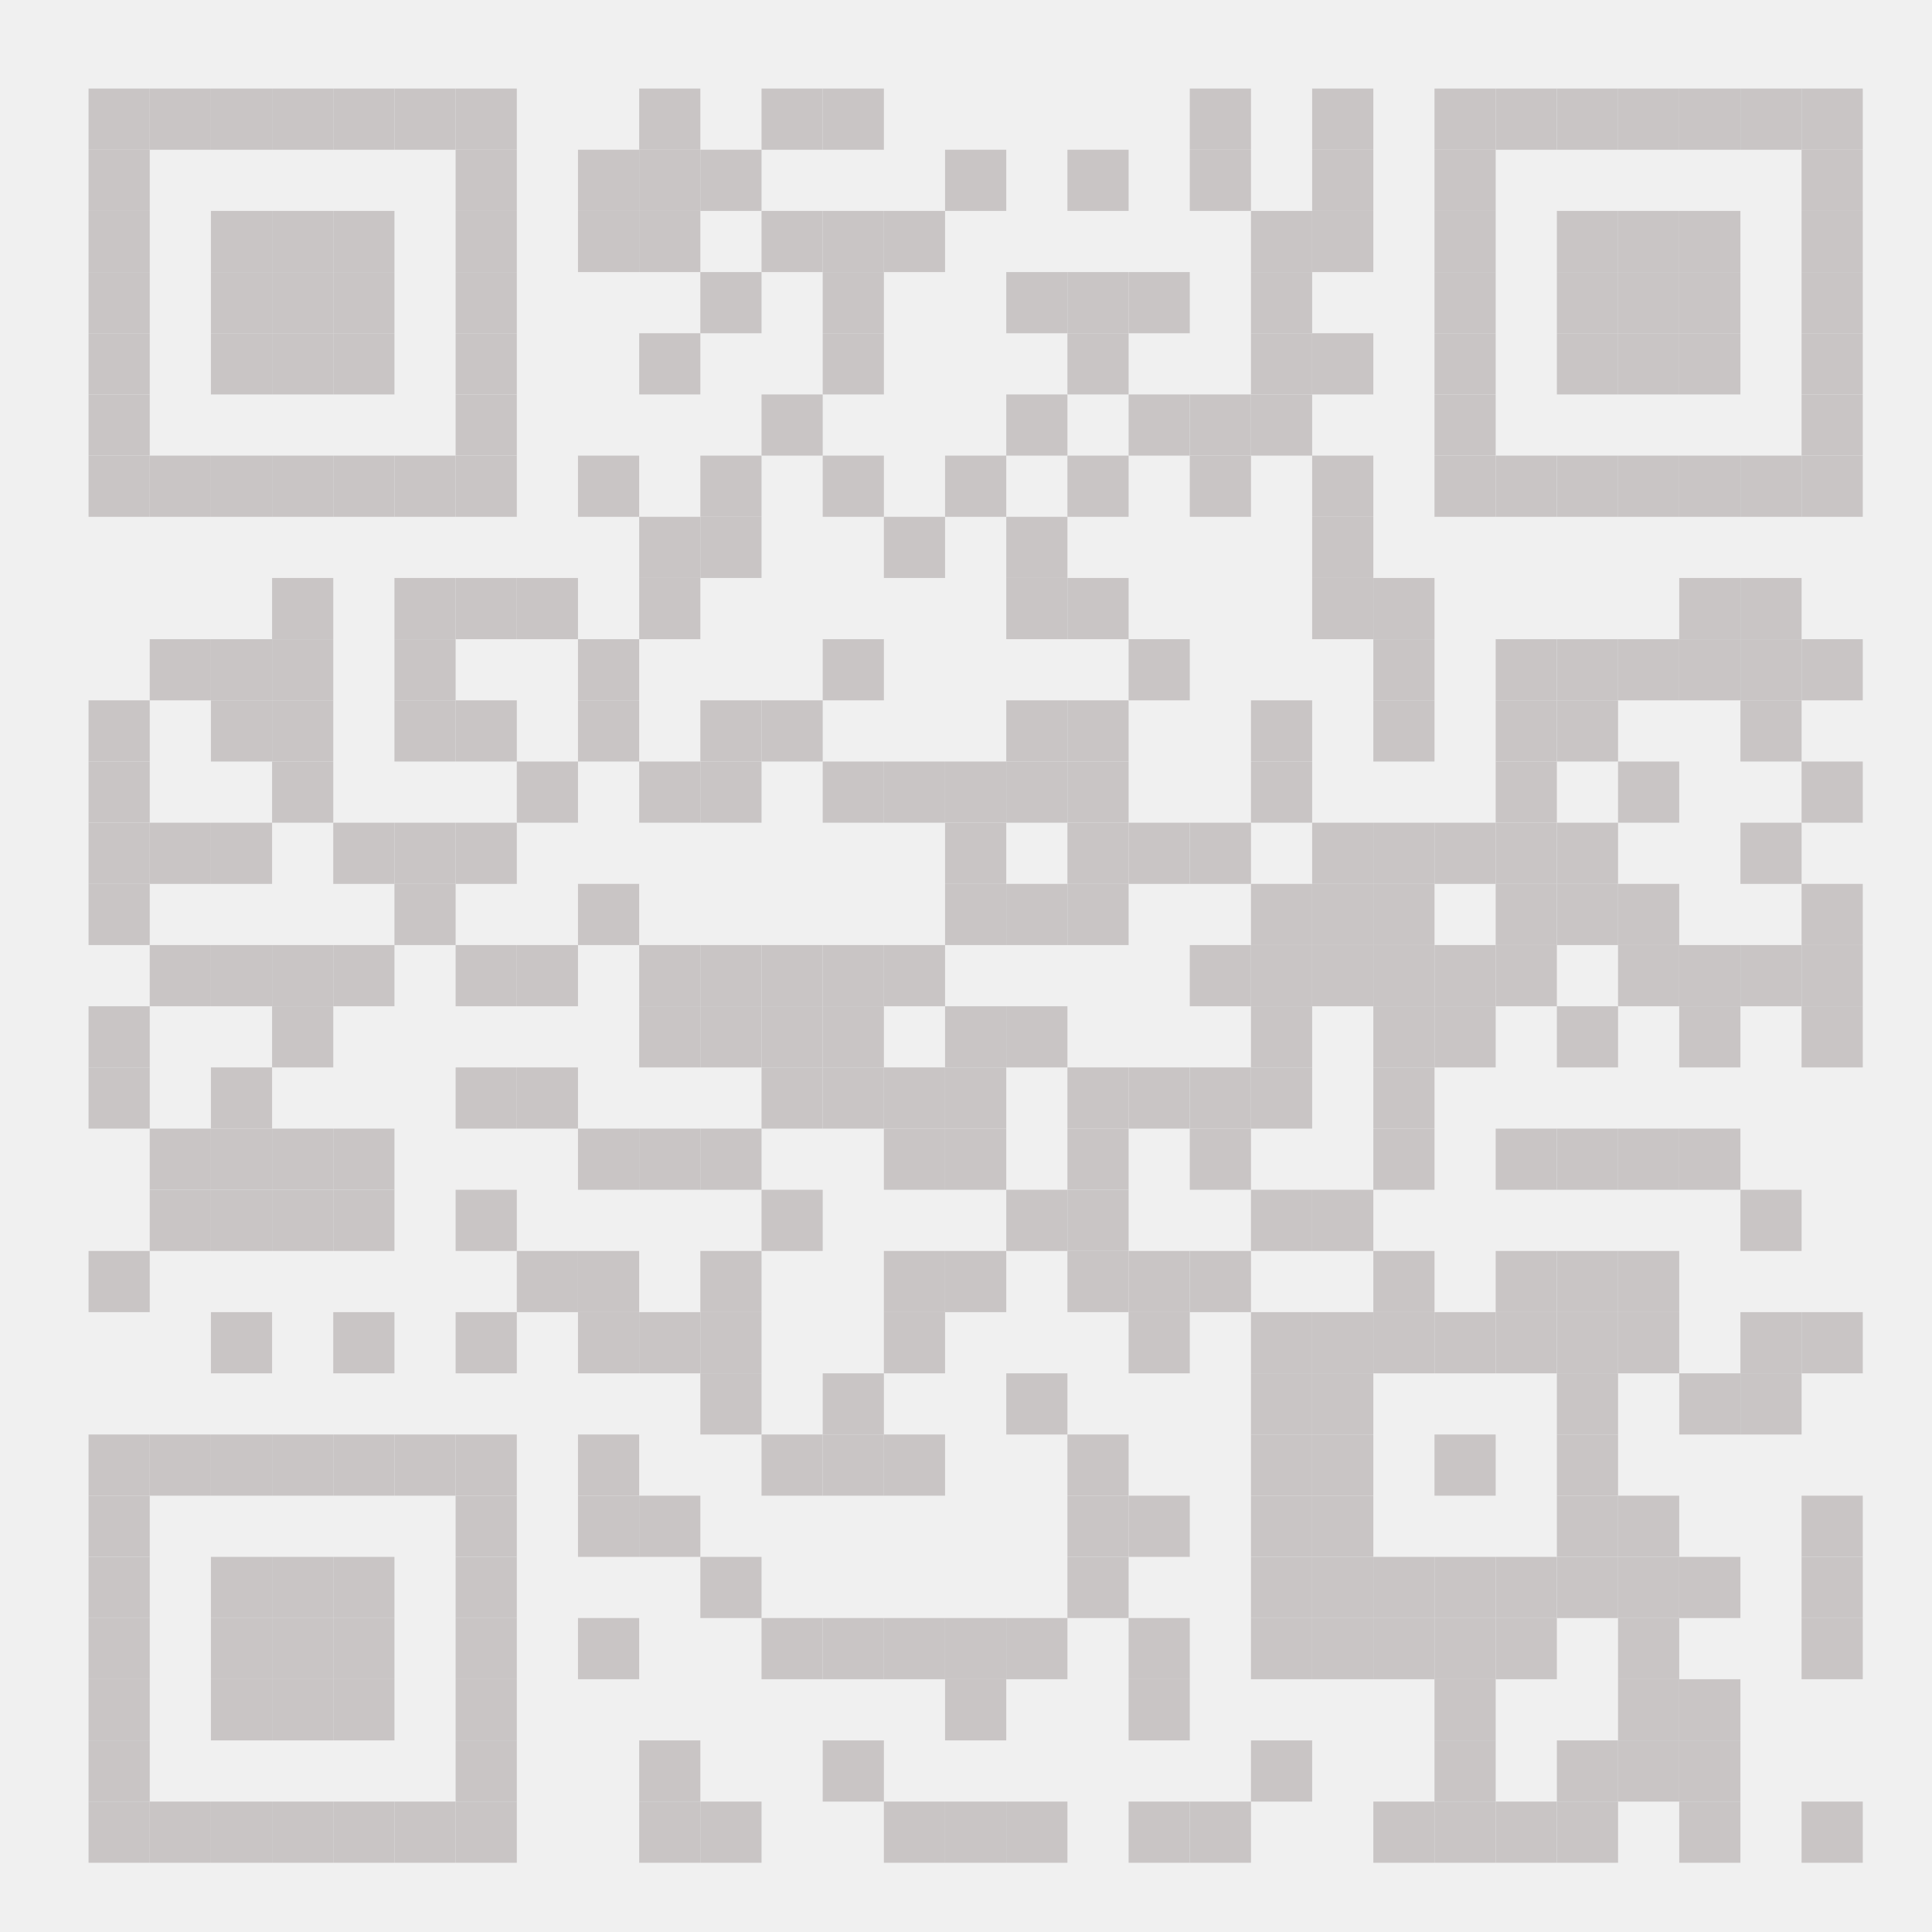
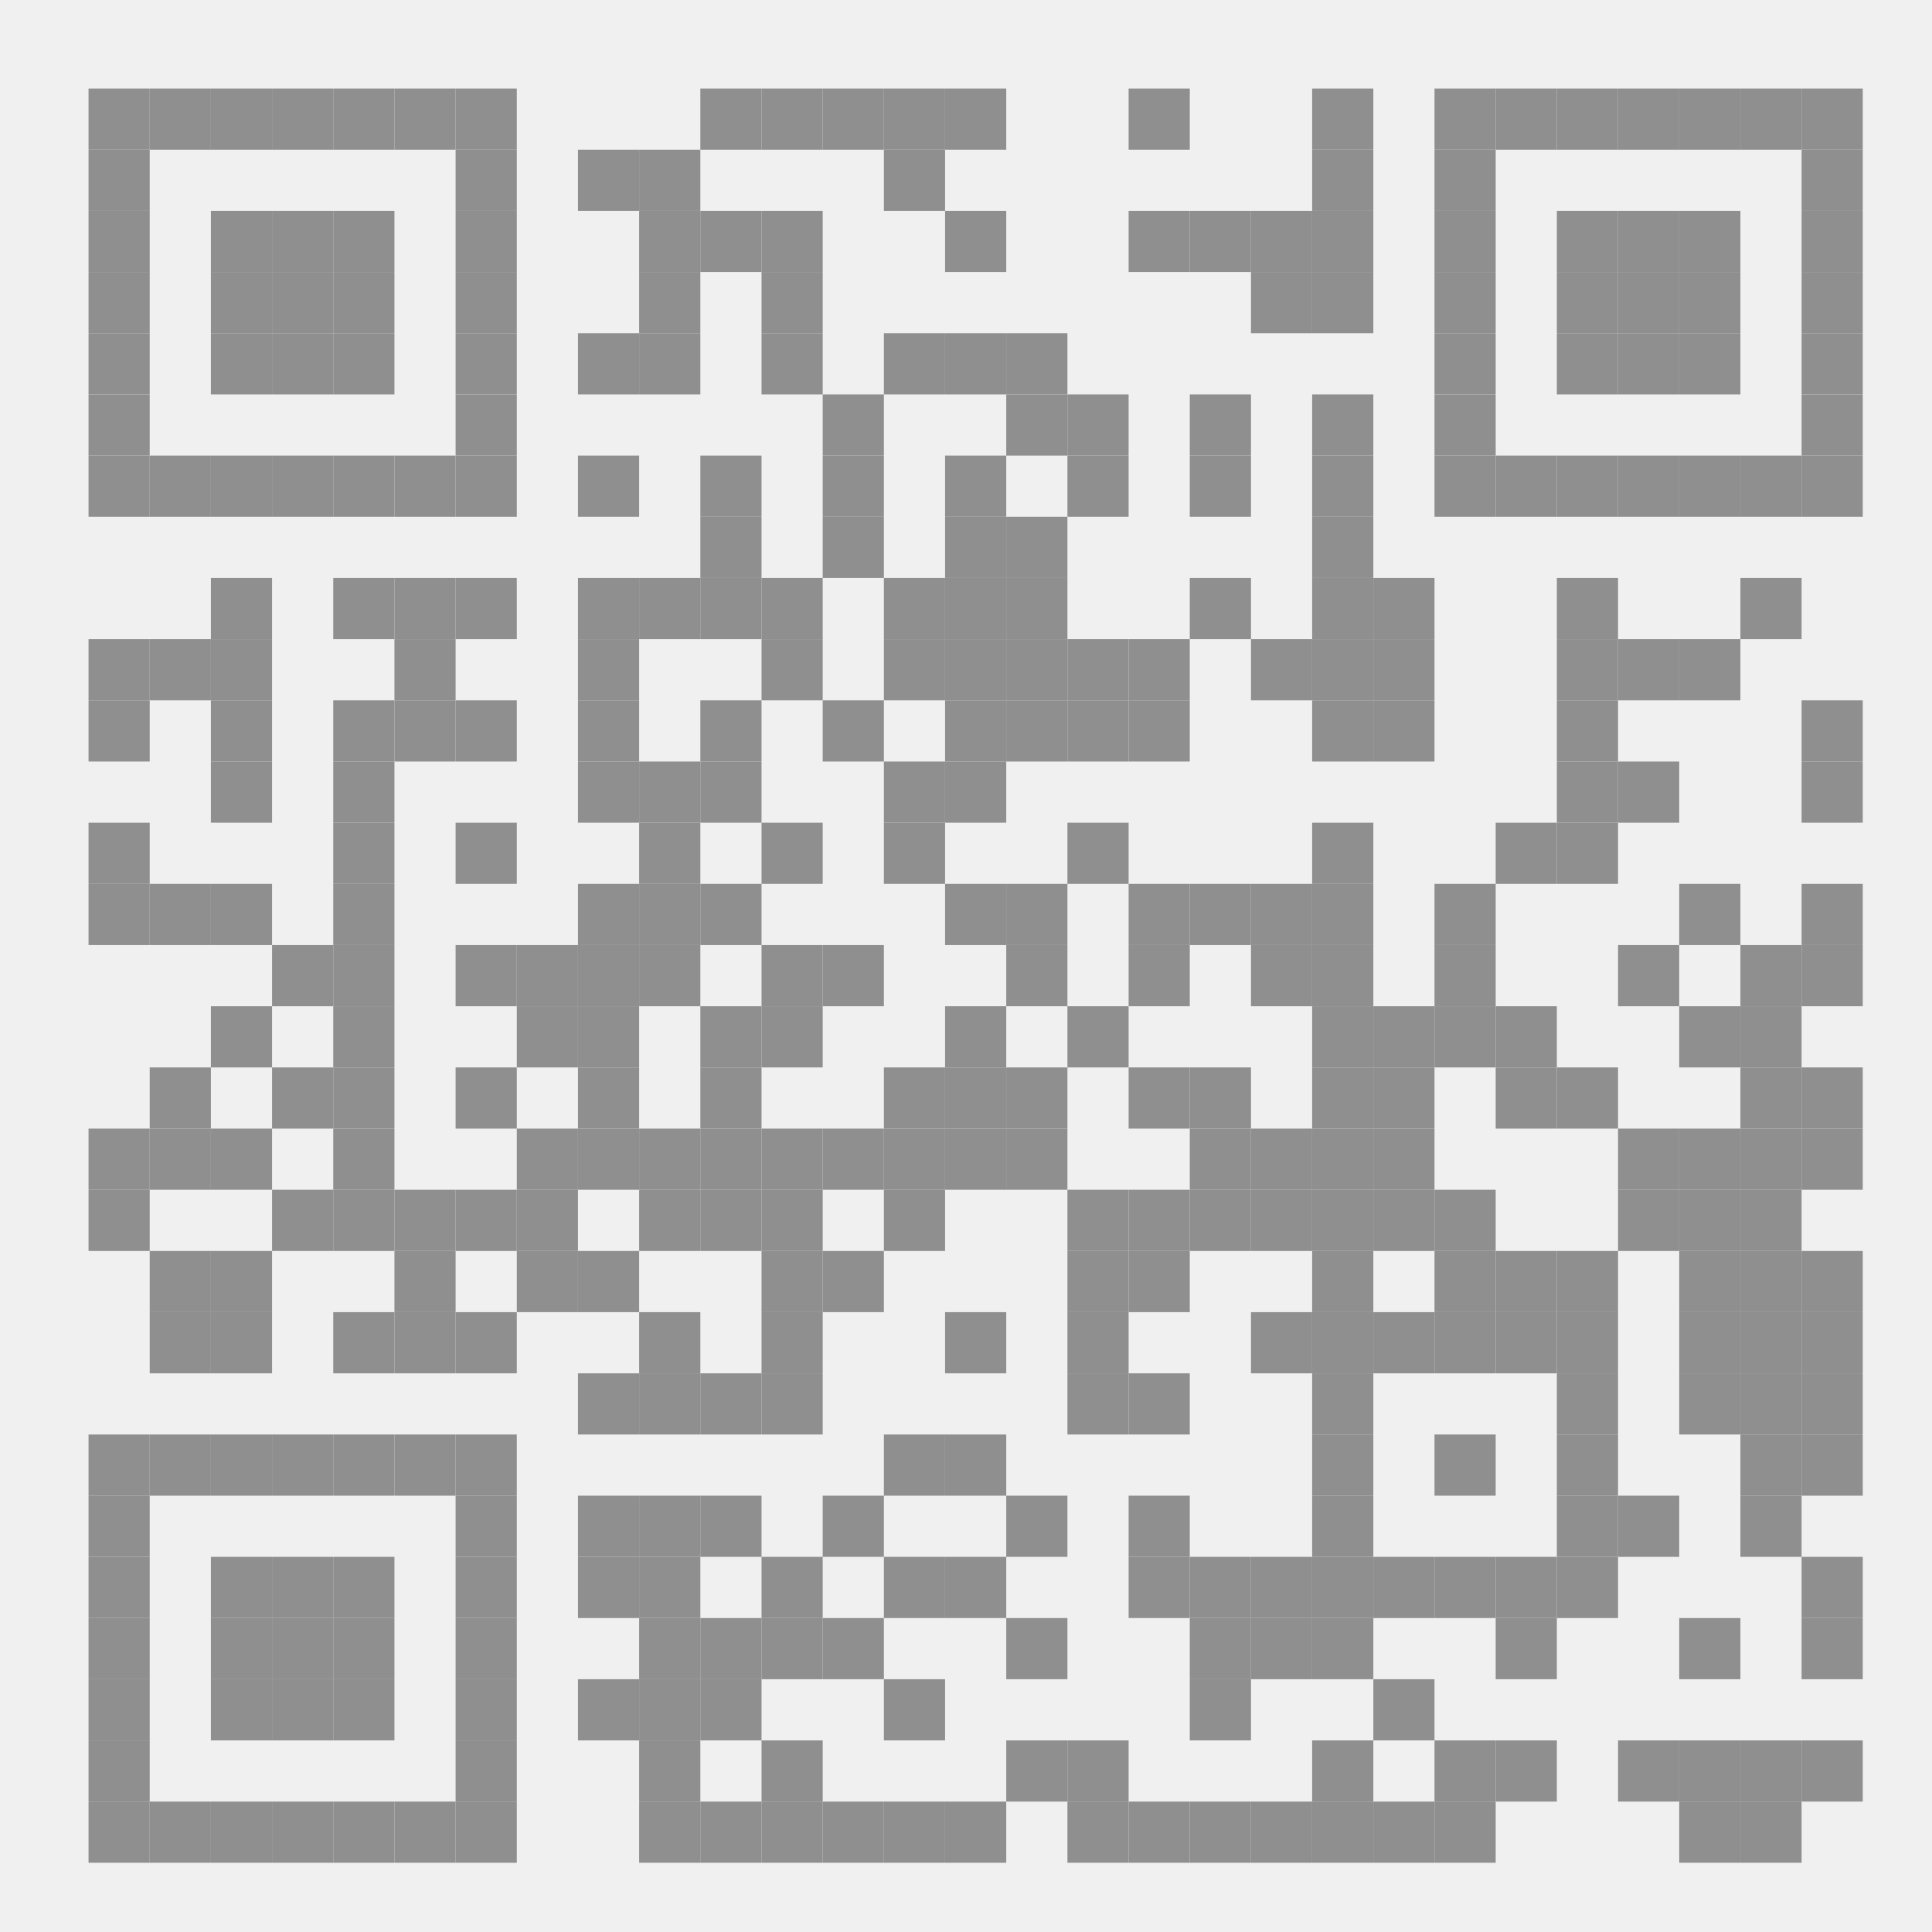
<svg xmlns="http://www.w3.org/2000/svg" id="svgQrWrapper" viewBox="0 0 300 300" width="300" height="300" style="width: 100%; height: 100%; background-color: rgb(255, 255, 255);">
  <svg>
    <g transform="translate(9, 9)scale(0.95)" fill="none">
      <svg width="300" height="300">
-         <style>.background-color{ fill: #fff; }.dot-color{ fill: #c9c5c5; }.corners-square-color-0-0{ fill: #c9c5c5; }.corners-dot-color-0-0{ fill: #c9c5c5; }.corners-square-color-1-0{ fill: #c9c5c5; }.corners-dot-color-1-0{ fill: #c9c5c5; }.corners-square-color-0-1{ fill: #c9c5c5; }.corners-dot-color-0-1{ fill: #c9c5c5; }</style>
+         <style>.background-color{ fill: #fff; }.dot-color{ fill: #8f8f8f; }.corners-square-color-0-0{ fill: #8f8f8f; }.corners-dot-color-0-0{ fill: #8f8f8f; }.corners-square-color-1-0{ fill: #8f8f8f; }.corners-dot-color-1-0{ fill: #8f8f8f; }.corners-square-color-0-1{ fill: #8f8f8f; }.corners-dot-color-0-1{ fill: #8f8f8f; }</style>
        <defs />
        <g class="dot-color">
+           <rect x="5" y="95" width="10" height="10" transform="rotate(0,10,100)" />
          <rect x="5" y="105" width="10" height="10" transform="rotate(0,10,110)" />
-           <rect x="5" y="115" width="10" height="10" transform="rotate(0,10,120)" />
          <rect x="5" y="125" width="10" height="10" transform="rotate(0,10,130)" />
          <rect x="5" y="135" width="10" height="10" transform="rotate(0,10,140)" />
-           <rect x="5" y="155" width="10" height="10" transform="rotate(0,10,160)" />
-           <rect x="5" y="165" width="10" height="10" transform="rotate(0,10,170)" />
-           <rect x="5" y="195" width="10" height="10" transform="rotate(0,10,200)" />
+           <rect x="5" y="175" width="10" height="10" transform="rotate(0,10,180)" />
+           <rect x="5" y="185" width="10" height="10" transform="rotate(0,10,190)" />
          <rect x="15" y="95" width="10" height="10" transform="rotate(0,20,100)" />
-           <rect x="15" y="125" width="10" height="10" transform="rotate(0,20,130)" />
-           <rect x="15" y="145" width="10" height="10" transform="rotate(0,20,150)" />
+           <rect x="15" y="135" width="10" height="10" transform="rotate(0,20,140)" />
+           <rect x="15" y="165" width="10" height="10" transform="rotate(0,20,170)" />
          <rect x="15" y="175" width="10" height="10" transform="rotate(0,20,180)" />
-           <rect x="15" y="185" width="10" height="10" transform="rotate(0,20,190)" />
+           <rect x="15" y="195" width="10" height="10" transform="rotate(0,20,200)" />
+           <rect x="15" y="205" width="10" height="10" transform="rotate(0,20,210)" />
+           <rect x="25" y="85" width="10" height="10" transform="rotate(0,30,90)" />
          <rect x="25" y="95" width="10" height="10" transform="rotate(0,30,100)" />
          <rect x="25" y="105" width="10" height="10" transform="rotate(0,30,110)" />
-           <rect x="25" y="125" width="10" height="10" transform="rotate(0,30,130)" />
-           <rect x="25" y="145" width="10" height="10" transform="rotate(0,30,150)" />
-           <rect x="25" y="165" width="10" height="10" transform="rotate(0,30,170)" />
+           <rect x="25" y="115" width="10" height="10" transform="rotate(0,30,120)" />
+           <rect x="25" y="135" width="10" height="10" transform="rotate(0,30,140)" />
+           <rect x="25" y="155" width="10" height="10" transform="rotate(0,30,160)" />
          <rect x="25" y="175" width="10" height="10" transform="rotate(0,30,180)" />
-           <rect x="25" y="185" width="10" height="10" transform="rotate(0,30,190)" />
+           <rect x="25" y="195" width="10" height="10" transform="rotate(0,30,200)" />
          <rect x="25" y="205" width="10" height="10" transform="rotate(0,30,210)" />
-           <rect x="35" y="85" width="10" height="10" transform="rotate(0,40,90)" />
-           <rect x="35" y="95" width="10" height="10" transform="rotate(0,40,100)" />
-           <rect x="35" y="105" width="10" height="10" transform="rotate(0,40,110)" />
-           <rect x="35" y="115" width="10" height="10" transform="rotate(0,40,120)" />
          <rect x="35" y="145" width="10" height="10" transform="rotate(0,40,150)" />
-           <rect x="35" y="155" width="10" height="10" transform="rotate(0,40,160)" />
-           <rect x="35" y="175" width="10" height="10" transform="rotate(0,40,180)" />
+           <rect x="35" y="165" width="10" height="10" transform="rotate(0,40,170)" />
          <rect x="35" y="185" width="10" height="10" transform="rotate(0,40,190)" />
+           <rect x="45" y="85" width="10" height="10" transform="rotate(0,50,90)" />
+           <rect x="45" y="105" width="10" height="10" transform="rotate(0,50,110)" />
+           <rect x="45" y="115" width="10" height="10" transform="rotate(0,50,120)" />
          <rect x="45" y="125" width="10" height="10" transform="rotate(0,50,130)" />
+           <rect x="45" y="135" width="10" height="10" transform="rotate(0,50,140)" />
          <rect x="45" y="145" width="10" height="10" transform="rotate(0,50,150)" />
+           <rect x="45" y="155" width="10" height="10" transform="rotate(0,50,160)" />
+           <rect x="45" y="165" width="10" height="10" transform="rotate(0,50,170)" />
          <rect x="45" y="175" width="10" height="10" transform="rotate(0,50,180)" />
          <rect x="45" y="185" width="10" height="10" transform="rotate(0,50,190)" />
          <rect x="45" y="205" width="10" height="10" transform="rotate(0,50,210)" />
          <rect x="55" y="85" width="10" height="10" transform="rotate(0,60,90)" />
          <rect x="55" y="95" width="10" height="10" transform="rotate(0,60,100)" />
          <rect x="55" y="105" width="10" height="10" transform="rotate(0,60,110)" />
-           <rect x="55" y="125" width="10" height="10" transform="rotate(0,60,130)" />
-           <rect x="55" y="135" width="10" height="10" transform="rotate(0,60,140)" />
+           <rect x="55" y="185" width="10" height="10" transform="rotate(0,60,190)" />
+           <rect x="55" y="195" width="10" height="10" transform="rotate(0,60,200)" />
+           <rect x="55" y="205" width="10" height="10" transform="rotate(0,60,210)" />
          <rect x="65" y="85" width="10" height="10" transform="rotate(0,70,90)" />
          <rect x="65" y="105" width="10" height="10" transform="rotate(0,70,110)" />
          <rect x="65" y="125" width="10" height="10" transform="rotate(0,70,130)" />
          <rect x="65" y="145" width="10" height="10" transform="rotate(0,70,150)" />
          <rect x="65" y="165" width="10" height="10" transform="rotate(0,70,170)" />
          <rect x="65" y="185" width="10" height="10" transform="rotate(0,70,190)" />
          <rect x="65" y="205" width="10" height="10" transform="rotate(0,70,210)" />
-           <rect x="75" y="85" width="10" height="10" transform="rotate(0,80,90)" />
-           <rect x="75" y="115" width="10" height="10" transform="rotate(0,80,120)" />
          <rect x="75" y="145" width="10" height="10" transform="rotate(0,80,150)" />
-           <rect x="75" y="165" width="10" height="10" transform="rotate(0,80,170)" />
+           <rect x="75" y="155" width="10" height="10" transform="rotate(0,80,160)" />
+           <rect x="75" y="175" width="10" height="10" transform="rotate(0,80,180)" />
+           <rect x="75" y="185" width="10" height="10" transform="rotate(0,80,190)" />
          <rect x="75" y="195" width="10" height="10" transform="rotate(0,80,200)" />
          <rect x="85" y="15" width="10" height="10" transform="rotate(0,90,20)" />
-           <rect x="85" y="25" width="10" height="10" transform="rotate(0,90,30)" />
+           <rect x="85" y="45" width="10" height="10" transform="rotate(0,90,50)" />
          <rect x="85" y="65" width="10" height="10" transform="rotate(0,90,70)" />
+           <rect x="85" y="85" width="10" height="10" transform="rotate(0,90,90)" />
          <rect x="85" y="95" width="10" height="10" transform="rotate(0,90,100)" />
          <rect x="85" y="105" width="10" height="10" transform="rotate(0,90,110)" />
+           <rect x="85" y="115" width="10" height="10" transform="rotate(0,90,120)" />
          <rect x="85" y="135" width="10" height="10" transform="rotate(0,90,140)" />
+           <rect x="85" y="145" width="10" height="10" transform="rotate(0,90,150)" />
+           <rect x="85" y="155" width="10" height="10" transform="rotate(0,90,160)" />
+           <rect x="85" y="165" width="10" height="10" transform="rotate(0,90,170)" />
          <rect x="85" y="175" width="10" height="10" transform="rotate(0,90,180)" />
          <rect x="85" y="195" width="10" height="10" transform="rotate(0,90,200)" />
-           <rect x="85" y="205" width="10" height="10" transform="rotate(0,90,210)" />
-           <rect x="85" y="225" width="10" height="10" transform="rotate(0,90,230)" />
+           <rect x="85" y="215" width="10" height="10" transform="rotate(0,90,220)" />
          <rect x="85" y="235" width="10" height="10" transform="rotate(0,90,240)" />
-           <rect x="85" y="255" width="10" height="10" transform="rotate(0,90,260)" />
-           <rect x="95" y="5" width="10" height="10" transform="rotate(0,100,10)" />
+           <rect x="85" y="245" width="10" height="10" transform="rotate(0,90,250)" />
+           <rect x="85" y="265" width="10" height="10" transform="rotate(0,90,270)" />
          <rect x="95" y="15" width="10" height="10" transform="rotate(0,100,20)" />
          <rect x="95" y="25" width="10" height="10" transform="rotate(0,100,30)" />
+           <rect x="95" y="35" width="10" height="10" transform="rotate(0,100,40)" />
          <rect x="95" y="45" width="10" height="10" transform="rotate(0,100,50)" />
-           <rect x="95" y="75" width="10" height="10" transform="rotate(0,100,80)" />
          <rect x="95" y="85" width="10" height="10" transform="rotate(0,100,90)" />
          <rect x="95" y="115" width="10" height="10" transform="rotate(0,100,120)" />
+           <rect x="95" y="125" width="10" height="10" transform="rotate(0,100,130)" />
+           <rect x="95" y="135" width="10" height="10" transform="rotate(0,100,140)" />
          <rect x="95" y="145" width="10" height="10" transform="rotate(0,100,150)" />
-           <rect x="95" y="155" width="10" height="10" transform="rotate(0,100,160)" />
          <rect x="95" y="175" width="10" height="10" transform="rotate(0,100,180)" />
+           <rect x="95" y="185" width="10" height="10" transform="rotate(0,100,190)" />
          <rect x="95" y="205" width="10" height="10" transform="rotate(0,100,210)" />
+           <rect x="95" y="215" width="10" height="10" transform="rotate(0,100,220)" />
          <rect x="95" y="235" width="10" height="10" transform="rotate(0,100,240)" />
+           <rect x="95" y="245" width="10" height="10" transform="rotate(0,100,250)" />
+           <rect x="95" y="255" width="10" height="10" transform="rotate(0,100,260)" />
+           <rect x="95" y="265" width="10" height="10" transform="rotate(0,100,270)" />
          <rect x="95" y="275" width="10" height="10" transform="rotate(0,100,280)" />
          <rect x="95" y="285" width="10" height="10" transform="rotate(0,100,290)" />
-           <rect x="105" y="15" width="10" height="10" transform="rotate(0,110,20)" />
-           <rect x="105" y="35" width="10" height="10" transform="rotate(0,110,40)" />
+           <rect x="105" y="5" width="10" height="10" transform="rotate(0,110,10)" />
+           <rect x="105" y="25" width="10" height="10" transform="rotate(0,110,30)" />
          <rect x="105" y="65" width="10" height="10" transform="rotate(0,110,70)" />
          <rect x="105" y="75" width="10" height="10" transform="rotate(0,110,80)" />
+           <rect x="105" y="85" width="10" height="10" transform="rotate(0,110,90)" />
          <rect x="105" y="105" width="10" height="10" transform="rotate(0,110,110)" />
          <rect x="105" y="115" width="10" height="10" transform="rotate(0,110,120)" />
-           <rect x="105" y="145" width="10" height="10" transform="rotate(0,110,150)" />
+           <rect x="105" y="135" width="10" height="10" transform="rotate(0,110,140)" />
          <rect x="105" y="155" width="10" height="10" transform="rotate(0,110,160)" />
+           <rect x="105" y="165" width="10" height="10" transform="rotate(0,110,170)" />
          <rect x="105" y="175" width="10" height="10" transform="rotate(0,110,180)" />
-           <rect x="105" y="195" width="10" height="10" transform="rotate(0,110,200)" />
-           <rect x="105" y="205" width="10" height="10" transform="rotate(0,110,210)" />
+           <rect x="105" y="185" width="10" height="10" transform="rotate(0,110,190)" />
          <rect x="105" y="215" width="10" height="10" transform="rotate(0,110,220)" />
-           <rect x="105" y="245" width="10" height="10" transform="rotate(0,110,250)" />
+           <rect x="105" y="235" width="10" height="10" transform="rotate(0,110,240)" />
+           <rect x="105" y="255" width="10" height="10" transform="rotate(0,110,260)" />
+           <rect x="105" y="265" width="10" height="10" transform="rotate(0,110,270)" />
          <rect x="105" y="285" width="10" height="10" transform="rotate(0,110,290)" />
          <rect x="115" y="5" width="10" height="10" transform="rotate(0,120,10)" />
          <rect x="115" y="25" width="10" height="10" transform="rotate(0,120,30)" />
-           <rect x="115" y="55" width="10" height="10" transform="rotate(0,120,60)" />
-           <rect x="115" y="105" width="10" height="10" transform="rotate(0,120,110)" />
+           <rect x="115" y="35" width="10" height="10" transform="rotate(0,120,40)" />
+           <rect x="115" y="45" width="10" height="10" transform="rotate(0,120,50)" />
+           <rect x="115" y="85" width="10" height="10" transform="rotate(0,120,90)" />
+           <rect x="115" y="95" width="10" height="10" transform="rotate(0,120,100)" />
+           <rect x="115" y="125" width="10" height="10" transform="rotate(0,120,130)" />
          <rect x="115" y="145" width="10" height="10" transform="rotate(0,120,150)" />
          <rect x="115" y="155" width="10" height="10" transform="rotate(0,120,160)" />
-           <rect x="115" y="165" width="10" height="10" transform="rotate(0,120,170)" />
+           <rect x="115" y="175" width="10" height="10" transform="rotate(0,120,180)" />
          <rect x="115" y="185" width="10" height="10" transform="rotate(0,120,190)" />
-           <rect x="115" y="225" width="10" height="10" transform="rotate(0,120,230)" />
+           <rect x="115" y="195" width="10" height="10" transform="rotate(0,120,200)" />
+           <rect x="115" y="205" width="10" height="10" transform="rotate(0,120,210)" />
+           <rect x="115" y="215" width="10" height="10" transform="rotate(0,120,220)" />
+           <rect x="115" y="245" width="10" height="10" transform="rotate(0,120,250)" />
          <rect x="115" y="255" width="10" height="10" transform="rotate(0,120,260)" />
+           <rect x="115" y="275" width="10" height="10" transform="rotate(0,120,280)" />
+           <rect x="115" y="285" width="10" height="10" transform="rotate(0,120,290)" />
          <rect x="125" y="5" width="10" height="10" transform="rotate(0,130,10)" />
-           <rect x="125" y="25" width="10" height="10" transform="rotate(0,130,30)" />
-           <rect x="125" y="35" width="10" height="10" transform="rotate(0,130,40)" />
-           <rect x="125" y="45" width="10" height="10" transform="rotate(0,130,50)" />
+           <rect x="125" y="55" width="10" height="10" transform="rotate(0,130,60)" />
          <rect x="125" y="65" width="10" height="10" transform="rotate(0,130,70)" />
-           <rect x="125" y="95" width="10" height="10" transform="rotate(0,130,100)" />
-           <rect x="125" y="115" width="10" height="10" transform="rotate(0,130,120)" />
+           <rect x="125" y="75" width="10" height="10" transform="rotate(0,130,80)" />
+           <rect x="125" y="105" width="10" height="10" transform="rotate(0,130,110)" />
          <rect x="125" y="145" width="10" height="10" transform="rotate(0,130,150)" />
-           <rect x="125" y="155" width="10" height="10" transform="rotate(0,130,160)" />
-           <rect x="125" y="165" width="10" height="10" transform="rotate(0,130,170)" />
-           <rect x="125" y="215" width="10" height="10" transform="rotate(0,130,220)" />
-           <rect x="125" y="225" width="10" height="10" transform="rotate(0,130,230)" />
+           <rect x="125" y="175" width="10" height="10" transform="rotate(0,130,180)" />
+           <rect x="125" y="195" width="10" height="10" transform="rotate(0,130,200)" />
+           <rect x="125" y="235" width="10" height="10" transform="rotate(0,130,240)" />
          <rect x="125" y="255" width="10" height="10" transform="rotate(0,130,260)" />
-           <rect x="125" y="275" width="10" height="10" transform="rotate(0,130,280)" />
-           <rect x="135" y="25" width="10" height="10" transform="rotate(0,140,30)" />
-           <rect x="135" y="75" width="10" height="10" transform="rotate(0,140,80)" />
+           <rect x="125" y="285" width="10" height="10" transform="rotate(0,130,290)" />
+           <rect x="135" y="5" width="10" height="10" transform="rotate(0,140,10)" />
+           <rect x="135" y="15" width="10" height="10" transform="rotate(0,140,20)" />
+           <rect x="135" y="45" width="10" height="10" transform="rotate(0,140,50)" />
+           <rect x="135" y="85" width="10" height="10" transform="rotate(0,140,90)" />
+           <rect x="135" y="95" width="10" height="10" transform="rotate(0,140,100)" />
          <rect x="135" y="115" width="10" height="10" transform="rotate(0,140,120)" />
-           <rect x="135" y="145" width="10" height="10" transform="rotate(0,140,150)" />
+           <rect x="135" y="125" width="10" height="10" transform="rotate(0,140,130)" />
          <rect x="135" y="165" width="10" height="10" transform="rotate(0,140,170)" />
          <rect x="135" y="175" width="10" height="10" transform="rotate(0,140,180)" />
-           <rect x="135" y="195" width="10" height="10" transform="rotate(0,140,200)" />
-           <rect x="135" y="205" width="10" height="10" transform="rotate(0,140,210)" />
+           <rect x="135" y="185" width="10" height="10" transform="rotate(0,140,190)" />
          <rect x="135" y="225" width="10" height="10" transform="rotate(0,140,230)" />
-           <rect x="135" y="255" width="10" height="10" transform="rotate(0,140,260)" />
+           <rect x="135" y="245" width="10" height="10" transform="rotate(0,140,250)" />
+           <rect x="135" y="265" width="10" height="10" transform="rotate(0,140,270)" />
          <rect x="135" y="285" width="10" height="10" transform="rotate(0,140,290)" />
-           <rect x="145" y="15" width="10" height="10" transform="rotate(0,150,20)" />
+           <rect x="145" y="5" width="10" height="10" transform="rotate(0,150,10)" />
+           <rect x="145" y="25" width="10" height="10" transform="rotate(0,150,30)" />
+           <rect x="145" y="45" width="10" height="10" transform="rotate(0,150,50)" />
          <rect x="145" y="65" width="10" height="10" transform="rotate(0,150,70)" />
+           <rect x="145" y="75" width="10" height="10" transform="rotate(0,150,80)" />
+           <rect x="145" y="85" width="10" height="10" transform="rotate(0,150,90)" />
+           <rect x="145" y="95" width="10" height="10" transform="rotate(0,150,100)" />
+           <rect x="145" y="105" width="10" height="10" transform="rotate(0,150,110)" />
          <rect x="145" y="115" width="10" height="10" transform="rotate(0,150,120)" />
-           <rect x="145" y="125" width="10" height="10" transform="rotate(0,150,130)" />
          <rect x="145" y="135" width="10" height="10" transform="rotate(0,150,140)" />
          <rect x="145" y="155" width="10" height="10" transform="rotate(0,150,160)" />
          <rect x="145" y="165" width="10" height="10" transform="rotate(0,150,170)" />
          <rect x="145" y="175" width="10" height="10" transform="rotate(0,150,180)" />
-           <rect x="145" y="195" width="10" height="10" transform="rotate(0,150,200)" />
-           <rect x="145" y="255" width="10" height="10" transform="rotate(0,150,260)" />
-           <rect x="145" y="265" width="10" height="10" transform="rotate(0,150,270)" />
+           <rect x="145" y="205" width="10" height="10" transform="rotate(0,150,210)" />
+           <rect x="145" y="225" width="10" height="10" transform="rotate(0,150,230)" />
+           <rect x="145" y="245" width="10" height="10" transform="rotate(0,150,250)" />
          <rect x="145" y="285" width="10" height="10" transform="rotate(0,150,290)" />
-           <rect x="155" y="35" width="10" height="10" transform="rotate(0,160,40)" />
+           <rect x="155" y="45" width="10" height="10" transform="rotate(0,160,50)" />
          <rect x="155" y="55" width="10" height="10" transform="rotate(0,160,60)" />
          <rect x="155" y="75" width="10" height="10" transform="rotate(0,160,80)" />
          <rect x="155" y="85" width="10" height="10" transform="rotate(0,160,90)" />
+           <rect x="155" y="95" width="10" height="10" transform="rotate(0,160,100)" />
          <rect x="155" y="105" width="10" height="10" transform="rotate(0,160,110)" />
-           <rect x="155" y="115" width="10" height="10" transform="rotate(0,160,120)" />
          <rect x="155" y="135" width="10" height="10" transform="rotate(0,160,140)" />
-           <rect x="155" y="155" width="10" height="10" transform="rotate(0,160,160)" />
-           <rect x="155" y="185" width="10" height="10" transform="rotate(0,160,190)" />
-           <rect x="155" y="215" width="10" height="10" transform="rotate(0,160,220)" />
+           <rect x="155" y="145" width="10" height="10" transform="rotate(0,160,150)" />
+           <rect x="155" y="165" width="10" height="10" transform="rotate(0,160,170)" />
+           <rect x="155" y="175" width="10" height="10" transform="rotate(0,160,180)" />
+           <rect x="155" y="235" width="10" height="10" transform="rotate(0,160,240)" />
          <rect x="155" y="255" width="10" height="10" transform="rotate(0,160,260)" />
-           <rect x="155" y="285" width="10" height="10" transform="rotate(0,160,290)" />
-           <rect x="165" y="15" width="10" height="10" transform="rotate(0,170,20)" />
-           <rect x="165" y="35" width="10" height="10" transform="rotate(0,170,40)" />
-           <rect x="165" y="45" width="10" height="10" transform="rotate(0,170,50)" />
+           <rect x="155" y="275" width="10" height="10" transform="rotate(0,160,280)" />
+           <rect x="165" y="55" width="10" height="10" transform="rotate(0,170,60)" />
          <rect x="165" y="65" width="10" height="10" transform="rotate(0,170,70)" />
-           <rect x="165" y="85" width="10" height="10" transform="rotate(0,170,90)" />
+           <rect x="165" y="95" width="10" height="10" transform="rotate(0,170,100)" />
          <rect x="165" y="105" width="10" height="10" transform="rotate(0,170,110)" />
-           <rect x="165" y="115" width="10" height="10" transform="rotate(0,170,120)" />
          <rect x="165" y="125" width="10" height="10" transform="rotate(0,170,130)" />
-           <rect x="165" y="135" width="10" height="10" transform="rotate(0,170,140)" />
-           <rect x="165" y="165" width="10" height="10" transform="rotate(0,170,170)" />
-           <rect x="165" y="175" width="10" height="10" transform="rotate(0,170,180)" />
+           <rect x="165" y="155" width="10" height="10" transform="rotate(0,170,160)" />
          <rect x="165" y="185" width="10" height="10" transform="rotate(0,170,190)" />
          <rect x="165" y="195" width="10" height="10" transform="rotate(0,170,200)" />
-           <rect x="165" y="225" width="10" height="10" transform="rotate(0,170,230)" />
-           <rect x="165" y="235" width="10" height="10" transform="rotate(0,170,240)" />
-           <rect x="165" y="245" width="10" height="10" transform="rotate(0,170,250)" />
-           <rect x="175" y="35" width="10" height="10" transform="rotate(0,180,40)" />
-           <rect x="175" y="55" width="10" height="10" transform="rotate(0,180,60)" />
+           <rect x="165" y="205" width="10" height="10" transform="rotate(0,170,210)" />
+           <rect x="165" y="215" width="10" height="10" transform="rotate(0,170,220)" />
+           <rect x="165" y="275" width="10" height="10" transform="rotate(0,170,280)" />
+           <rect x="165" y="285" width="10" height="10" transform="rotate(0,170,290)" />
+           <rect x="175" y="5" width="10" height="10" transform="rotate(0,180,10)" />
+           <rect x="175" y="25" width="10" height="10" transform="rotate(0,180,30)" />
          <rect x="175" y="95" width="10" height="10" transform="rotate(0,180,100)" />
-           <rect x="175" y="125" width="10" height="10" transform="rotate(0,180,130)" />
+           <rect x="175" y="105" width="10" height="10" transform="rotate(0,180,110)" />
+           <rect x="175" y="135" width="10" height="10" transform="rotate(0,180,140)" />
+           <rect x="175" y="145" width="10" height="10" transform="rotate(0,180,150)" />
          <rect x="175" y="165" width="10" height="10" transform="rotate(0,180,170)" />
+           <rect x="175" y="185" width="10" height="10" transform="rotate(0,180,190)" />
          <rect x="175" y="195" width="10" height="10" transform="rotate(0,180,200)" />
-           <rect x="175" y="205" width="10" height="10" transform="rotate(0,180,210)" />
+           <rect x="175" y="215" width="10" height="10" transform="rotate(0,180,220)" />
          <rect x="175" y="235" width="10" height="10" transform="rotate(0,180,240)" />
-           <rect x="175" y="255" width="10" height="10" transform="rotate(0,180,260)" />
-           <rect x="175" y="265" width="10" height="10" transform="rotate(0,180,270)" />
+           <rect x="175" y="245" width="10" height="10" transform="rotate(0,180,250)" />
          <rect x="175" y="285" width="10" height="10" transform="rotate(0,180,290)" />
-           <rect x="185" y="5" width="10" height="10" transform="rotate(0,190,10)" />
-           <rect x="185" y="15" width="10" height="10" transform="rotate(0,190,20)" />
+           <rect x="185" y="25" width="10" height="10" transform="rotate(0,190,30)" />
          <rect x="185" y="55" width="10" height="10" transform="rotate(0,190,60)" />
          <rect x="185" y="65" width="10" height="10" transform="rotate(0,190,70)" />
-           <rect x="185" y="125" width="10" height="10" transform="rotate(0,190,130)" />
-           <rect x="185" y="145" width="10" height="10" transform="rotate(0,190,150)" />
+           <rect x="185" y="85" width="10" height="10" transform="rotate(0,190,90)" />
+           <rect x="185" y="135" width="10" height="10" transform="rotate(0,190,140)" />
          <rect x="185" y="165" width="10" height="10" transform="rotate(0,190,170)" />
          <rect x="185" y="175" width="10" height="10" transform="rotate(0,190,180)" />
-           <rect x="185" y="195" width="10" height="10" transform="rotate(0,190,200)" />
+           <rect x="185" y="185" width="10" height="10" transform="rotate(0,190,190)" />
+           <rect x="185" y="245" width="10" height="10" transform="rotate(0,190,250)" />
+           <rect x="185" y="255" width="10" height="10" transform="rotate(0,190,260)" />
+           <rect x="185" y="265" width="10" height="10" transform="rotate(0,190,270)" />
          <rect x="185" y="285" width="10" height="10" transform="rotate(0,190,290)" />
          <rect x="195" y="25" width="10" height="10" transform="rotate(0,200,30)" />
          <rect x="195" y="35" width="10" height="10" transform="rotate(0,200,40)" />
-           <rect x="195" y="45" width="10" height="10" transform="rotate(0,200,50)" />
-           <rect x="195" y="55" width="10" height="10" transform="rotate(0,200,60)" />
-           <rect x="195" y="105" width="10" height="10" transform="rotate(0,200,110)" />
-           <rect x="195" y="115" width="10" height="10" transform="rotate(0,200,120)" />
+           <rect x="195" y="95" width="10" height="10" transform="rotate(0,200,100)" />
          <rect x="195" y="135" width="10" height="10" transform="rotate(0,200,140)" />
          <rect x="195" y="145" width="10" height="10" transform="rotate(0,200,150)" />
-           <rect x="195" y="155" width="10" height="10" transform="rotate(0,200,160)" />
-           <rect x="195" y="165" width="10" height="10" transform="rotate(0,200,170)" />
+           <rect x="195" y="175" width="10" height="10" transform="rotate(0,200,180)" />
          <rect x="195" y="185" width="10" height="10" transform="rotate(0,200,190)" />
          <rect x="195" y="205" width="10" height="10" transform="rotate(0,200,210)" />
-           <rect x="195" y="215" width="10" height="10" transform="rotate(0,200,220)" />
-           <rect x="195" y="225" width="10" height="10" transform="rotate(0,200,230)" />
-           <rect x="195" y="235" width="10" height="10" transform="rotate(0,200,240)" />
          <rect x="195" y="245" width="10" height="10" transform="rotate(0,200,250)" />
          <rect x="195" y="255" width="10" height="10" transform="rotate(0,200,260)" />
-           <rect x="195" y="275" width="10" height="10" transform="rotate(0,200,280)" />
+           <rect x="195" y="285" width="10" height="10" transform="rotate(0,200,290)" />
          <rect x="205" y="5" width="10" height="10" transform="rotate(0,210,10)" />
          <rect x="205" y="15" width="10" height="10" transform="rotate(0,210,20)" />
          <rect x="205" y="25" width="10" height="10" transform="rotate(0,210,30)" />
-           <rect x="205" y="45" width="10" height="10" transform="rotate(0,210,50)" />
+           <rect x="205" y="35" width="10" height="10" transform="rotate(0,210,40)" />
+           <rect x="205" y="55" width="10" height="10" transform="rotate(0,210,60)" />
          <rect x="205" y="65" width="10" height="10" transform="rotate(0,210,70)" />
          <rect x="205" y="75" width="10" height="10" transform="rotate(0,210,80)" />
          <rect x="205" y="85" width="10" height="10" transform="rotate(0,210,90)" />
+           <rect x="205" y="95" width="10" height="10" transform="rotate(0,210,100)" />
+           <rect x="205" y="105" width="10" height="10" transform="rotate(0,210,110)" />
          <rect x="205" y="125" width="10" height="10" transform="rotate(0,210,130)" />
          <rect x="205" y="135" width="10" height="10" transform="rotate(0,210,140)" />
          <rect x="205" y="145" width="10" height="10" transform="rotate(0,210,150)" />
+           <rect x="205" y="155" width="10" height="10" transform="rotate(0,210,160)" />
+           <rect x="205" y="165" width="10" height="10" transform="rotate(0,210,170)" />
+           <rect x="205" y="175" width="10" height="10" transform="rotate(0,210,180)" />
          <rect x="205" y="185" width="10" height="10" transform="rotate(0,210,190)" />
+           <rect x="205" y="195" width="10" height="10" transform="rotate(0,210,200)" />
          <rect x="205" y="205" width="10" height="10" transform="rotate(0,210,210)" />
          <rect x="205" y="215" width="10" height="10" transform="rotate(0,210,220)" />
          <rect x="205" y="225" width="10" height="10" transform="rotate(0,210,230)" />
          <rect x="205" y="235" width="10" height="10" transform="rotate(0,210,240)" />
          <rect x="205" y="245" width="10" height="10" transform="rotate(0,210,250)" />
          <rect x="205" y="255" width="10" height="10" transform="rotate(0,210,260)" />
+           <rect x="205" y="275" width="10" height="10" transform="rotate(0,210,280)" />
+           <rect x="205" y="285" width="10" height="10" transform="rotate(0,210,290)" />
          <rect x="215" y="85" width="10" height="10" transform="rotate(0,220,90)" />
          <rect x="215" y="95" width="10" height="10" transform="rotate(0,220,100)" />
          <rect x="215" y="105" width="10" height="10" transform="rotate(0,220,110)" />
-           <rect x="215" y="125" width="10" height="10" transform="rotate(0,220,130)" />
-           <rect x="215" y="135" width="10" height="10" transform="rotate(0,220,140)" />
-           <rect x="215" y="145" width="10" height="10" transform="rotate(0,220,150)" />
          <rect x="215" y="155" width="10" height="10" transform="rotate(0,220,160)" />
          <rect x="215" y="165" width="10" height="10" transform="rotate(0,220,170)" />
          <rect x="215" y="175" width="10" height="10" transform="rotate(0,220,180)" />
-           <rect x="215" y="195" width="10" height="10" transform="rotate(0,220,200)" />
+           <rect x="215" y="185" width="10" height="10" transform="rotate(0,220,190)" />
          <rect x="215" y="205" width="10" height="10" transform="rotate(0,220,210)" />
          <rect x="215" y="245" width="10" height="10" transform="rotate(0,220,250)" />
-           <rect x="215" y="255" width="10" height="10" transform="rotate(0,220,260)" />
+           <rect x="215" y="265" width="10" height="10" transform="rotate(0,220,270)" />
          <rect x="215" y="285" width="10" height="10" transform="rotate(0,220,290)" />
-           <rect x="225" y="125" width="10" height="10" transform="rotate(0,230,130)" />
+           <rect x="225" y="135" width="10" height="10" transform="rotate(0,230,140)" />
          <rect x="225" y="145" width="10" height="10" transform="rotate(0,230,150)" />
          <rect x="225" y="155" width="10" height="10" transform="rotate(0,230,160)" />
+           <rect x="225" y="185" width="10" height="10" transform="rotate(0,230,190)" />
+           <rect x="225" y="195" width="10" height="10" transform="rotate(0,230,200)" />
          <rect x="225" y="205" width="10" height="10" transform="rotate(0,230,210)" />
          <rect x="225" y="225" width="10" height="10" transform="rotate(0,230,230)" />
          <rect x="225" y="245" width="10" height="10" transform="rotate(0,230,250)" />
-           <rect x="225" y="255" width="10" height="10" transform="rotate(0,230,260)" />
-           <rect x="225" y="265" width="10" height="10" transform="rotate(0,230,270)" />
          <rect x="225" y="275" width="10" height="10" transform="rotate(0,230,280)" />
          <rect x="225" y="285" width="10" height="10" transform="rotate(0,230,290)" />
-           <rect x="235" y="95" width="10" height="10" transform="rotate(0,240,100)" />
-           <rect x="235" y="105" width="10" height="10" transform="rotate(0,240,110)" />
-           <rect x="235" y="115" width="10" height="10" transform="rotate(0,240,120)" />
          <rect x="235" y="125" width="10" height="10" transform="rotate(0,240,130)" />
-           <rect x="235" y="135" width="10" height="10" transform="rotate(0,240,140)" />
-           <rect x="235" y="145" width="10" height="10" transform="rotate(0,240,150)" />
-           <rect x="235" y="175" width="10" height="10" transform="rotate(0,240,180)" />
+           <rect x="235" y="155" width="10" height="10" transform="rotate(0,240,160)" />
+           <rect x="235" y="165" width="10" height="10" transform="rotate(0,240,170)" />
          <rect x="235" y="195" width="10" height="10" transform="rotate(0,240,200)" />
          <rect x="235" y="205" width="10" height="10" transform="rotate(0,240,210)" />
          <rect x="235" y="245" width="10" height="10" transform="rotate(0,240,250)" />
          <rect x="235" y="255" width="10" height="10" transform="rotate(0,240,260)" />
-           <rect x="235" y="285" width="10" height="10" transform="rotate(0,240,290)" />
+           <rect x="235" y="275" width="10" height="10" transform="rotate(0,240,280)" />
+           <rect x="245" y="85" width="10" height="10" transform="rotate(0,250,90)" />
          <rect x="245" y="95" width="10" height="10" transform="rotate(0,250,100)" />
          <rect x="245" y="105" width="10" height="10" transform="rotate(0,250,110)" />
+           <rect x="245" y="115" width="10" height="10" transform="rotate(0,250,120)" />
          <rect x="245" y="125" width="10" height="10" transform="rotate(0,250,130)" />
-           <rect x="245" y="135" width="10" height="10" transform="rotate(0,250,140)" />
-           <rect x="245" y="155" width="10" height="10" transform="rotate(0,250,160)" />
-           <rect x="245" y="175" width="10" height="10" transform="rotate(0,250,180)" />
+           <rect x="245" y="165" width="10" height="10" transform="rotate(0,250,170)" />
          <rect x="245" y="195" width="10" height="10" transform="rotate(0,250,200)" />
          <rect x="245" y="205" width="10" height="10" transform="rotate(0,250,210)" />
          <rect x="245" y="215" width="10" height="10" transform="rotate(0,250,220)" />
          <rect x="245" y="225" width="10" height="10" transform="rotate(0,250,230)" />
          <rect x="245" y="235" width="10" height="10" transform="rotate(0,250,240)" />
          <rect x="245" y="245" width="10" height="10" transform="rotate(0,250,250)" />
-           <rect x="245" y="275" width="10" height="10" transform="rotate(0,250,280)" />
-           <rect x="245" y="285" width="10" height="10" transform="rotate(0,250,290)" />
          <rect x="255" y="95" width="10" height="10" transform="rotate(0,260,100)" />
          <rect x="255" y="115" width="10" height="10" transform="rotate(0,260,120)" />
-           <rect x="255" y="135" width="10" height="10" transform="rotate(0,260,140)" />
          <rect x="255" y="145" width="10" height="10" transform="rotate(0,260,150)" />
          <rect x="255" y="175" width="10" height="10" transform="rotate(0,260,180)" />
-           <rect x="255" y="195" width="10" height="10" transform="rotate(0,260,200)" />
-           <rect x="255" y="205" width="10" height="10" transform="rotate(0,260,210)" />
+           <rect x="255" y="185" width="10" height="10" transform="rotate(0,260,190)" />
          <rect x="255" y="235" width="10" height="10" transform="rotate(0,260,240)" />
-           <rect x="255" y="245" width="10" height="10" transform="rotate(0,260,250)" />
-           <rect x="255" y="255" width="10" height="10" transform="rotate(0,260,260)" />
-           <rect x="255" y="265" width="10" height="10" transform="rotate(0,260,270)" />
          <rect x="255" y="275" width="10" height="10" transform="rotate(0,260,280)" />
-           <rect x="265" y="85" width="10" height="10" transform="rotate(0,270,90)" />
          <rect x="265" y="95" width="10" height="10" transform="rotate(0,270,100)" />
-           <rect x="265" y="145" width="10" height="10" transform="rotate(0,270,150)" />
+           <rect x="265" y="135" width="10" height="10" transform="rotate(0,270,140)" />
          <rect x="265" y="155" width="10" height="10" transform="rotate(0,270,160)" />
          <rect x="265" y="175" width="10" height="10" transform="rotate(0,270,180)" />
+           <rect x="265" y="185" width="10" height="10" transform="rotate(0,270,190)" />
+           <rect x="265" y="195" width="10" height="10" transform="rotate(0,270,200)" />
+           <rect x="265" y="205" width="10" height="10" transform="rotate(0,270,210)" />
          <rect x="265" y="215" width="10" height="10" transform="rotate(0,270,220)" />
-           <rect x="265" y="245" width="10" height="10" transform="rotate(0,270,250)" />
-           <rect x="265" y="265" width="10" height="10" transform="rotate(0,270,270)" />
+           <rect x="265" y="255" width="10" height="10" transform="rotate(0,270,260)" />
          <rect x="265" y="275" width="10" height="10" transform="rotate(0,270,280)" />
          <rect x="265" y="285" width="10" height="10" transform="rotate(0,270,290)" />
          <rect x="275" y="85" width="10" height="10" transform="rotate(0,280,90)" />
-           <rect x="275" y="95" width="10" height="10" transform="rotate(0,280,100)" />
-           <rect x="275" y="105" width="10" height="10" transform="rotate(0,280,110)" />
-           <rect x="275" y="125" width="10" height="10" transform="rotate(0,280,130)" />
          <rect x="275" y="145" width="10" height="10" transform="rotate(0,280,150)" />
+           <rect x="275" y="155" width="10" height="10" transform="rotate(0,280,160)" />
+           <rect x="275" y="165" width="10" height="10" transform="rotate(0,280,170)" />
+           <rect x="275" y="175" width="10" height="10" transform="rotate(0,280,180)" />
          <rect x="275" y="185" width="10" height="10" transform="rotate(0,280,190)" />
+           <rect x="275" y="195" width="10" height="10" transform="rotate(0,280,200)" />
          <rect x="275" y="205" width="10" height="10" transform="rotate(0,280,210)" />
          <rect x="275" y="215" width="10" height="10" transform="rotate(0,280,220)" />
-           <rect x="285" y="95" width="10" height="10" transform="rotate(0,290,100)" />
+           <rect x="275" y="225" width="10" height="10" transform="rotate(0,280,230)" />
+           <rect x="275" y="235" width="10" height="10" transform="rotate(0,280,240)" />
+           <rect x="275" y="275" width="10" height="10" transform="rotate(0,280,280)" />
+           <rect x="275" y="285" width="10" height="10" transform="rotate(0,280,290)" />
+           <rect x="285" y="105" width="10" height="10" transform="rotate(0,290,110)" />
          <rect x="285" y="115" width="10" height="10" transform="rotate(0,290,120)" />
          <rect x="285" y="135" width="10" height="10" transform="rotate(0,290,140)" />
          <rect x="285" y="145" width="10" height="10" transform="rotate(0,290,150)" />
-           <rect x="285" y="155" width="10" height="10" transform="rotate(0,290,160)" />
+           <rect x="285" y="165" width="10" height="10" transform="rotate(0,290,170)" />
+           <rect x="285" y="175" width="10" height="10" transform="rotate(0,290,180)" />
+           <rect x="285" y="195" width="10" height="10" transform="rotate(0,290,200)" />
          <rect x="285" y="205" width="10" height="10" transform="rotate(0,290,210)" />
-           <rect x="285" y="235" width="10" height="10" transform="rotate(0,290,240)" />
+           <rect x="285" y="215" width="10" height="10" transform="rotate(0,290,220)" />
+           <rect x="285" y="225" width="10" height="10" transform="rotate(0,290,230)" />
          <rect x="285" y="245" width="10" height="10" transform="rotate(0,290,250)" />
          <rect x="285" y="255" width="10" height="10" transform="rotate(0,290,260)" />
-           <rect x="285" y="285" width="10" height="10" transform="rotate(0,290,290)" />
+           <rect x="285" y="275" width="10" height="10" transform="rotate(0,290,280)" />
        </g>
        <g class="corners-square-color-0-0">
          <rect x="5" y="5" width="10" height="10" transform="rotate(0,10,10)" />
          <rect x="5" y="15" width="10" height="10" transform="rotate(0,10,20)" />
          <rect x="5" y="25" width="10" height="10" transform="rotate(0,10,30)" />
          <rect x="5" y="35" width="10" height="10" transform="rotate(0,10,40)" />
          <rect x="5" y="45" width="10" height="10" transform="rotate(0,10,50)" />
          <rect x="5" y="55" width="10" height="10" transform="rotate(0,10,60)" />
          <rect x="5" y="65" width="10" height="10" transform="rotate(0,10,70)" />
          <rect x="15" y="5" width="10" height="10" transform="rotate(0,20,10)" />
          <rect x="15" y="65" width="10" height="10" transform="rotate(0,20,70)" />
          <rect x="25" y="5" width="10" height="10" transform="rotate(0,30,10)" />
          <rect x="25" y="65" width="10" height="10" transform="rotate(0,30,70)" />
          <rect x="35" y="5" width="10" height="10" transform="rotate(0,40,10)" />
          <rect x="35" y="65" width="10" height="10" transform="rotate(0,40,70)" />
          <rect x="45" y="5" width="10" height="10" transform="rotate(0,50,10)" />
          <rect x="45" y="65" width="10" height="10" transform="rotate(0,50,70)" />
          <rect x="55" y="5" width="10" height="10" transform="rotate(0,60,10)" />
          <rect x="55" y="65" width="10" height="10" transform="rotate(0,60,70)" />
          <rect x="65" y="5" width="10" height="10" transform="rotate(0,70,10)" />
          <rect x="65" y="15" width="10" height="10" transform="rotate(0,70,20)" />
          <rect x="65" y="25" width="10" height="10" transform="rotate(0,70,30)" />
          <rect x="65" y="35" width="10" height="10" transform="rotate(0,70,40)" />
          <rect x="65" y="45" width="10" height="10" transform="rotate(0,70,50)" />
          <rect x="65" y="55" width="10" height="10" transform="rotate(0,70,60)" />
          <rect x="65" y="65" width="10" height="10" transform="rotate(0,70,70)" />
        </g>
        <g class="corners-dot-color-0-0">
          <rect x="25" y="25" width="10" height="10" transform="rotate(0,30,30)" />
          <rect x="25" y="35" width="10" height="10" transform="rotate(0,30,40)" />
          <rect x="25" y="45" width="10" height="10" transform="rotate(0,30,50)" />
          <rect x="35" y="25" width="10" height="10" transform="rotate(0,40,30)" />
          <rect x="35" y="35" width="10" height="10" transform="rotate(0,40,40)" />
          <rect x="35" y="45" width="10" height="10" transform="rotate(0,40,50)" />
          <rect x="45" y="25" width="10" height="10" transform="rotate(0,50,30)" />
          <rect x="45" y="35" width="10" height="10" transform="rotate(0,50,40)" />
          <rect x="45" y="45" width="10" height="10" transform="rotate(0,50,50)" />
        </g>
        <g class="corners-square-color-1-0">
          <rect x="225" y="5" width="10" height="10" transform="rotate(0,230,10)" />
          <rect x="225" y="15" width="10" height="10" transform="rotate(0,230,20)" />
          <rect x="225" y="25" width="10" height="10" transform="rotate(0,230,30)" />
          <rect x="225" y="35" width="10" height="10" transform="rotate(0,230,40)" />
          <rect x="225" y="45" width="10" height="10" transform="rotate(0,230,50)" />
          <rect x="225" y="55" width="10" height="10" transform="rotate(0,230,60)" />
          <rect x="225" y="65" width="10" height="10" transform="rotate(0,230,70)" />
          <rect x="235" y="5" width="10" height="10" transform="rotate(0,240,10)" />
          <rect x="235" y="65" width="10" height="10" transform="rotate(0,240,70)" />
          <rect x="245" y="5" width="10" height="10" transform="rotate(0,250,10)" />
          <rect x="245" y="65" width="10" height="10" transform="rotate(0,250,70)" />
          <rect x="255" y="5" width="10" height="10" transform="rotate(0,260,10)" />
          <rect x="255" y="65" width="10" height="10" transform="rotate(0,260,70)" />
          <rect x="265" y="5" width="10" height="10" transform="rotate(0,270,10)" />
          <rect x="265" y="65" width="10" height="10" transform="rotate(0,270,70)" />
          <rect x="275" y="5" width="10" height="10" transform="rotate(0,280,10)" />
          <rect x="275" y="65" width="10" height="10" transform="rotate(0,280,70)" />
          <rect x="285" y="5" width="10" height="10" transform="rotate(0,290,10)" />
          <rect x="285" y="15" width="10" height="10" transform="rotate(0,290,20)" />
          <rect x="285" y="25" width="10" height="10" transform="rotate(0,290,30)" />
          <rect x="285" y="35" width="10" height="10" transform="rotate(0,290,40)" />
          <rect x="285" y="45" width="10" height="10" transform="rotate(0,290,50)" />
          <rect x="285" y="55" width="10" height="10" transform="rotate(0,290,60)" />
          <rect x="285" y="65" width="10" height="10" transform="rotate(0,290,70)" />
        </g>
        <g class="corners-dot-color-1-0">
          <rect x="245" y="25" width="10" height="10" transform="rotate(0,250,30)" />
          <rect x="245" y="35" width="10" height="10" transform="rotate(0,250,40)" />
          <rect x="245" y="45" width="10" height="10" transform="rotate(0,250,50)" />
          <rect x="255" y="25" width="10" height="10" transform="rotate(0,260,30)" />
          <rect x="255" y="35" width="10" height="10" transform="rotate(0,260,40)" />
          <rect x="255" y="45" width="10" height="10" transform="rotate(0,260,50)" />
          <rect x="265" y="25" width="10" height="10" transform="rotate(0,270,30)" />
          <rect x="265" y="35" width="10" height="10" transform="rotate(0,270,40)" />
          <rect x="265" y="45" width="10" height="10" transform="rotate(0,270,50)" />
        </g>
        <g class="corners-square-color-0-1">
          <rect x="5" y="225" width="10" height="10" transform="rotate(0,10,230)" />
          <rect x="5" y="235" width="10" height="10" transform="rotate(0,10,240)" />
          <rect x="5" y="245" width="10" height="10" transform="rotate(0,10,250)" />
          <rect x="5" y="255" width="10" height="10" transform="rotate(0,10,260)" />
          <rect x="5" y="265" width="10" height="10" transform="rotate(0,10,270)" />
          <rect x="5" y="275" width="10" height="10" transform="rotate(0,10,280)" />
          <rect x="5" y="285" width="10" height="10" transform="rotate(0,10,290)" />
          <rect x="15" y="225" width="10" height="10" transform="rotate(0,20,230)" />
          <rect x="15" y="285" width="10" height="10" transform="rotate(0,20,290)" />
          <rect x="25" y="225" width="10" height="10" transform="rotate(0,30,230)" />
          <rect x="25" y="285" width="10" height="10" transform="rotate(0,30,290)" />
          <rect x="35" y="225" width="10" height="10" transform="rotate(0,40,230)" />
          <rect x="35" y="285" width="10" height="10" transform="rotate(0,40,290)" />
          <rect x="45" y="225" width="10" height="10" transform="rotate(0,50,230)" />
          <rect x="45" y="285" width="10" height="10" transform="rotate(0,50,290)" />
          <rect x="55" y="225" width="10" height="10" transform="rotate(0,60,230)" />
          <rect x="55" y="285" width="10" height="10" transform="rotate(0,60,290)" />
          <rect x="65" y="225" width="10" height="10" transform="rotate(0,70,230)" />
          <rect x="65" y="235" width="10" height="10" transform="rotate(0,70,240)" />
          <rect x="65" y="245" width="10" height="10" transform="rotate(0,70,250)" />
          <rect x="65" y="255" width="10" height="10" transform="rotate(0,70,260)" />
          <rect x="65" y="265" width="10" height="10" transform="rotate(0,70,270)" />
          <rect x="65" y="275" width="10" height="10" transform="rotate(0,70,280)" />
          <rect x="65" y="285" width="10" height="10" transform="rotate(0,70,290)" />
        </g>
        <g class="corners-dot-color-0-1">
          <rect x="25" y="245" width="10" height="10" transform="rotate(0,30,250)" />
          <rect x="25" y="255" width="10" height="10" transform="rotate(0,30,260)" />
          <rect x="25" y="265" width="10" height="10" transform="rotate(0,30,270)" />
          <rect x="35" y="245" width="10" height="10" transform="rotate(0,40,250)" />
          <rect x="35" y="255" width="10" height="10" transform="rotate(0,40,260)" />
          <rect x="35" y="265" width="10" height="10" transform="rotate(0,40,270)" />
          <rect x="45" y="245" width="10" height="10" transform="rotate(0,50,250)" />
          <rect x="45" y="255" width="10" height="10" transform="rotate(0,50,260)" />
          <rect x="45" y="265" width="10" height="10" transform="rotate(0,50,270)" />
        </g>
      </svg>
    </g>
  </svg>
</svg>
